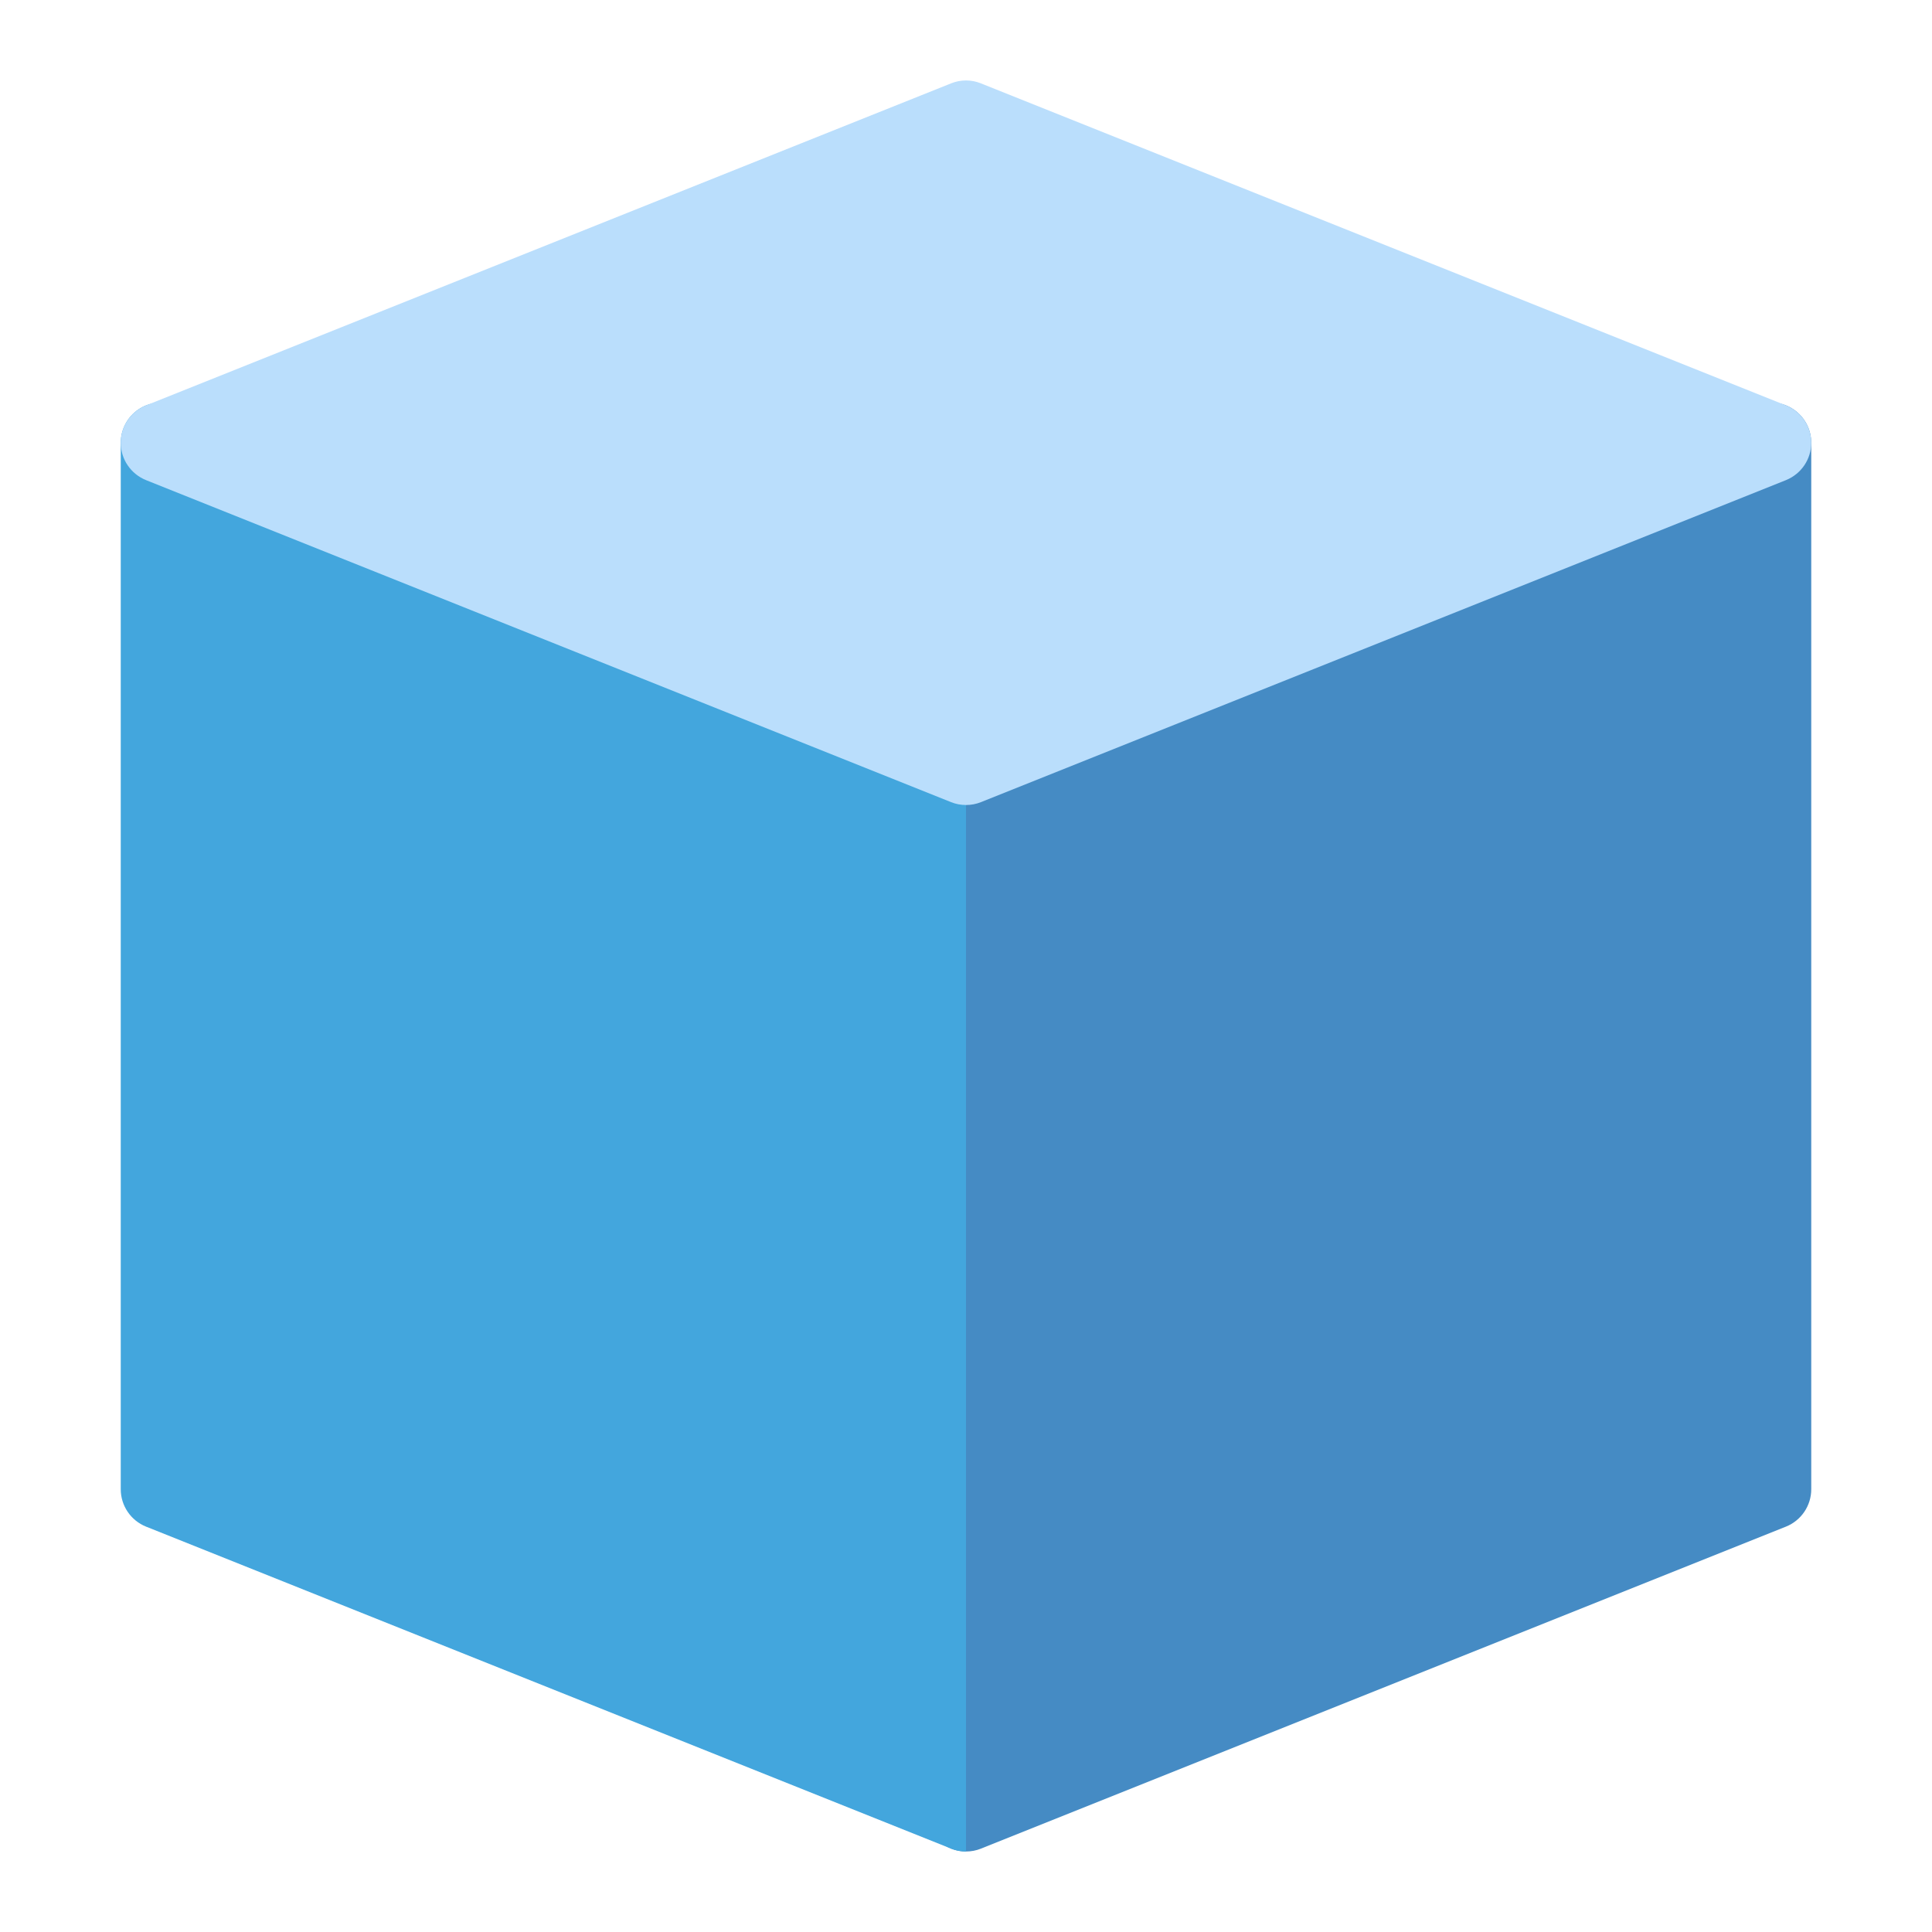
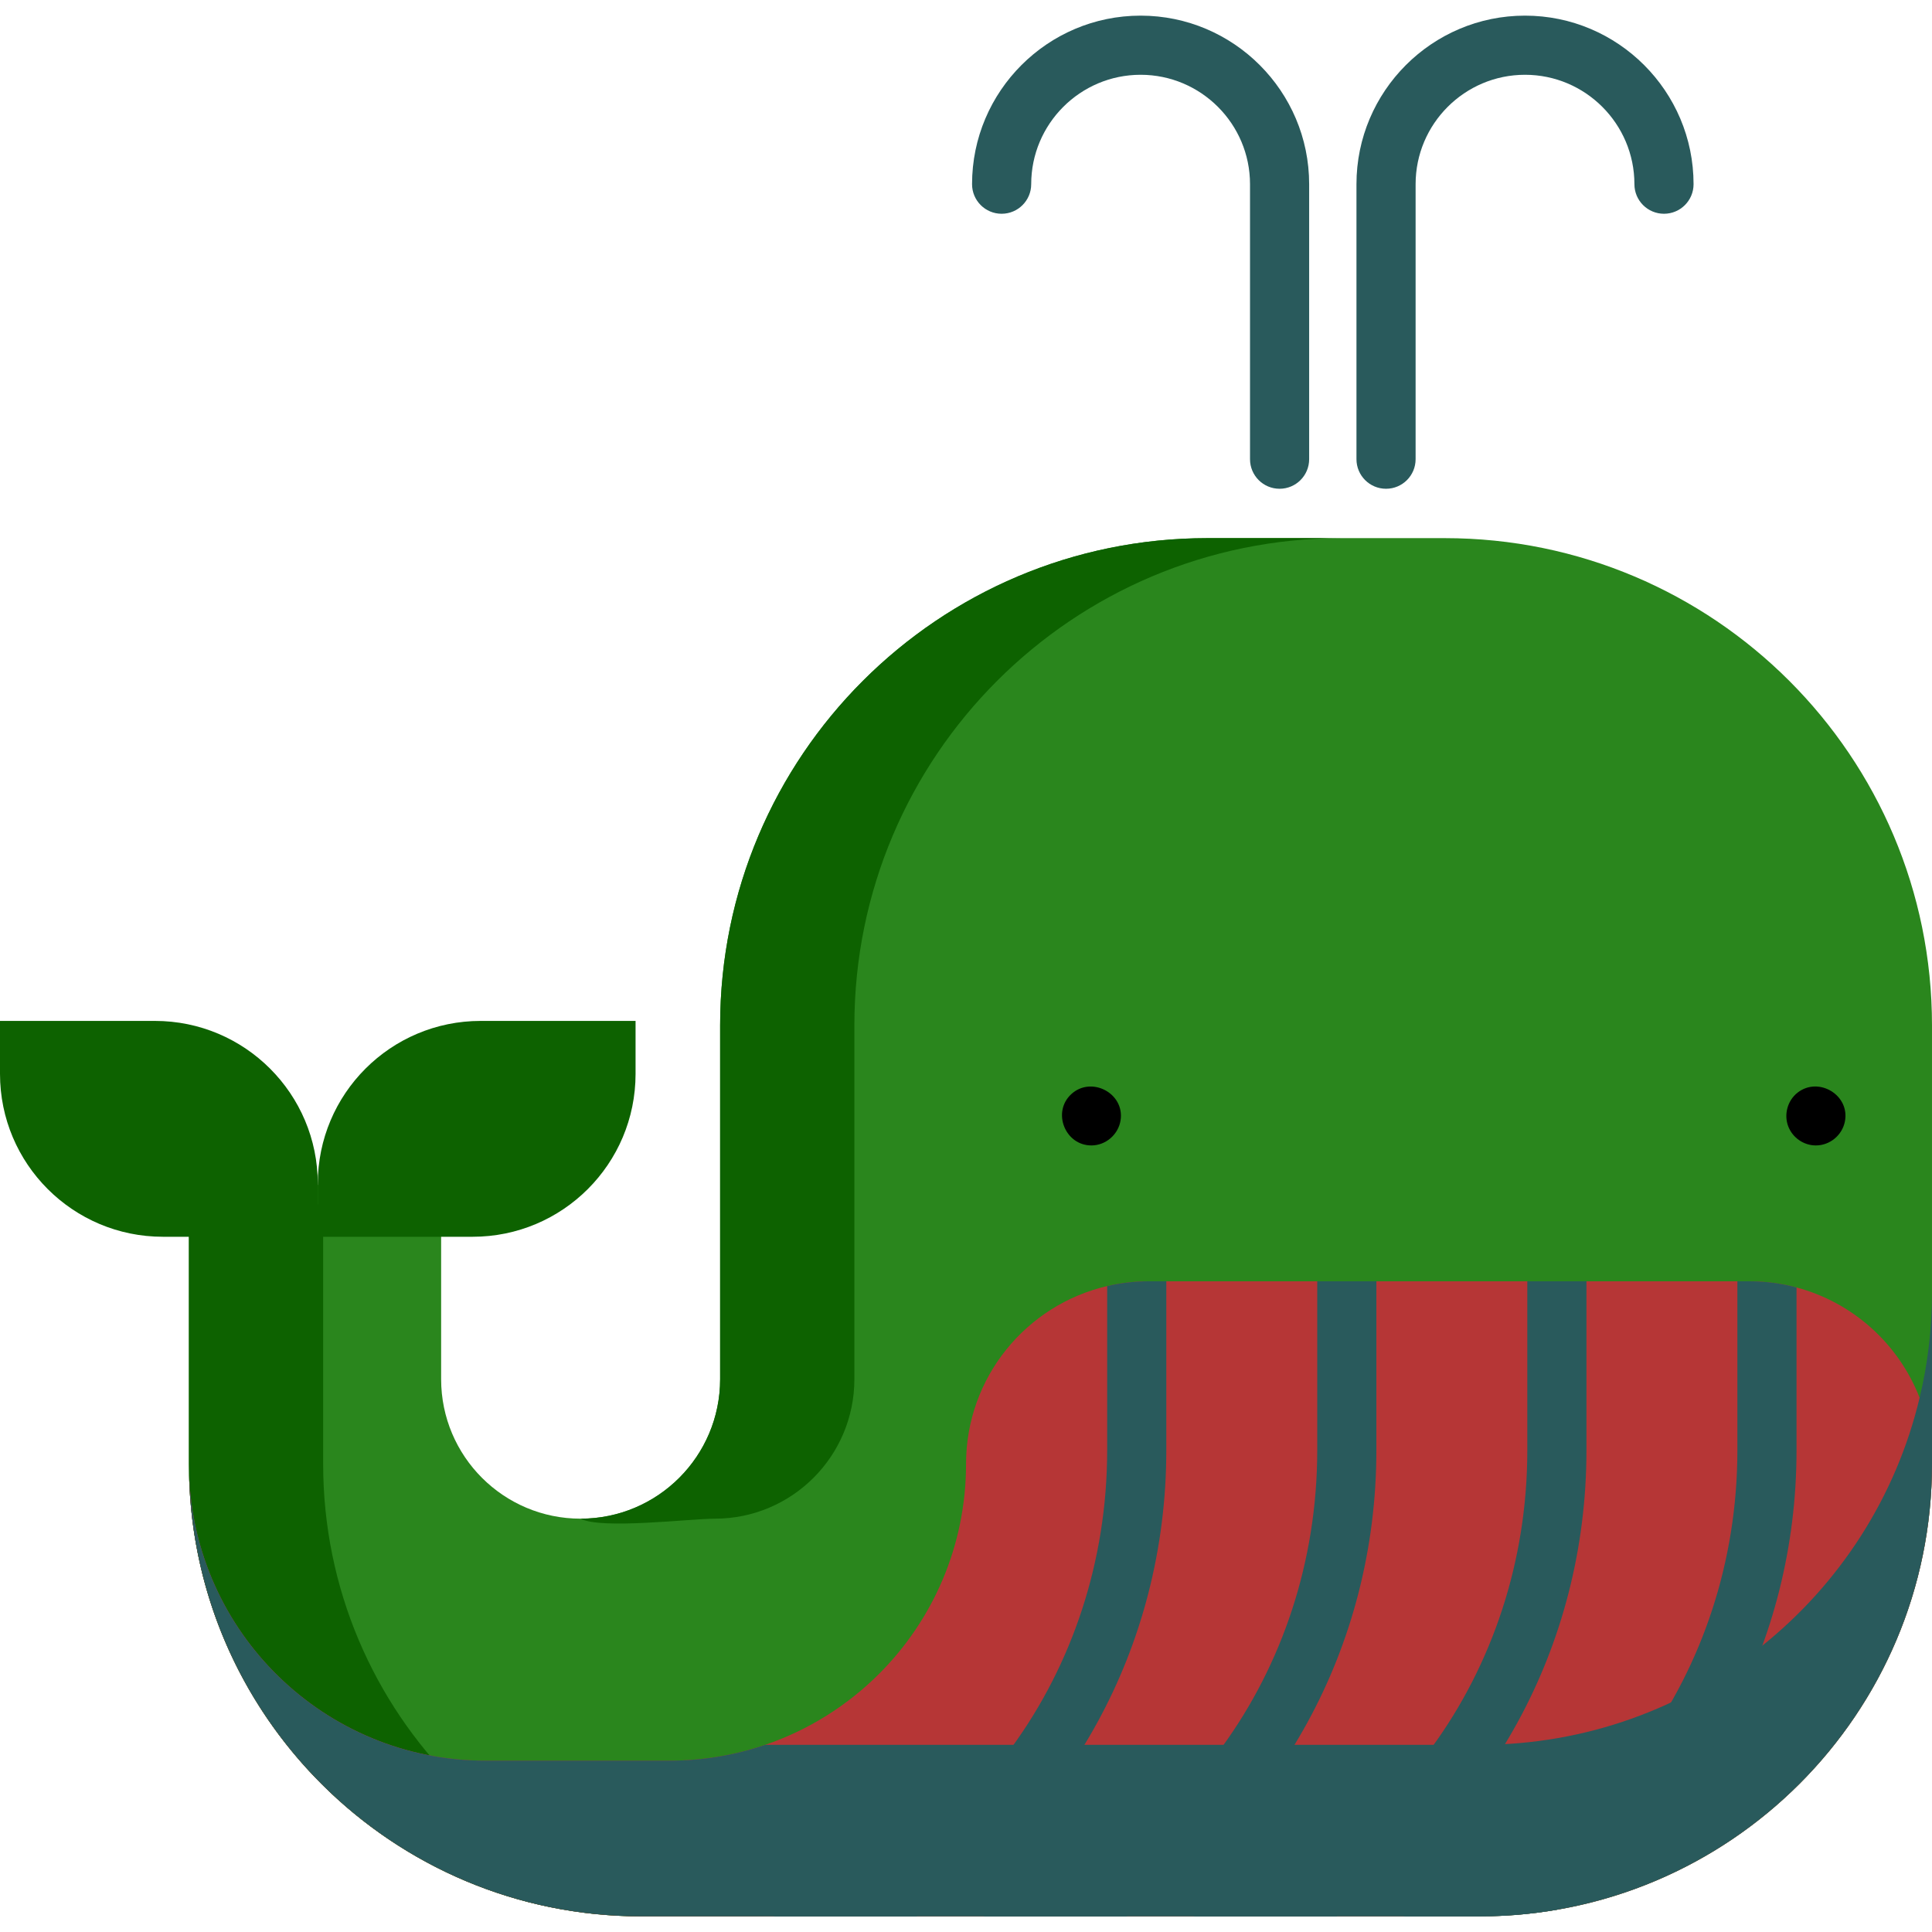
- <svg xmlns="http://www.w3.org/2000/svg" viewBox="0 0 48 48">
-   <g class="nc-icon-wrapper">
-     <path fill="#458BC4" d="M44.561,10.172c-0.276-0.187-0.627-0.225-0.932-0.101l-20,8C23.249,18.224,23,18.591,23,19v26 c0,0.332,0.165,0.642,0.439,0.828C23.607,45.941,23.803,46,24,46c0.126,0,0.252-0.023,0.371-0.071l20-8 C44.751,37.776,45,37.409,45,37V11C45,10.668,44.835,10.358,44.561,10.172z" />
-     <path fill="#43A6DD" d="M24,17.923L4.371,10.071C4.065,9.95,3.715,9.986,3.439,10.172C3.165,10.358,3,10.668,3,11v26 c0,0.409,0.249,0.776,0.629,0.929l20,8C23.748,45.977,23.874,46,24,46V17.923z" />
-     <path fill="#BADEFC" d="M44.371,10.071l-20-8c-0.238-0.096-0.504-0.096-0.742,0l-20,8C3.249,10.224,3,10.591,3,11 s0.249,0.776,0.629,0.929l20,8C23.748,19.977,23.874,20,24,20s0.252-0.023,0.371-0.071l20-8C44.751,11.776,45,11.409,45,11 S44.751,10.224,44.371,10.071z" />
+ <svg xmlns="http://www.w3.org/2000/svg" version="1.1" id="Capa_1" x="0px" y="0px" viewBox="0 0 512 512" style="enable-background:new 0 0 512 512;" xml:space="preserve" width="512px" height="512px" class="">
+   <g>
+     <path style="fill:#2A861D" d="M511.998,271.738v116.223c0,66.214-53.676,119.89-119.89,119.89H169.954  c-66.215,0-119.89-53.676-119.89-119.89v-73.95h66.841v51.485c0,10.209,4.138,19.456,10.825,26.143  c6.687,6.687,15.935,10.825,26.143,10.825c20.417,0,36.968-16.551,36.968-36.968v-93.758c0-71.314,57.814-129.127,129.138-129.127  h62.881C454.184,142.611,511.998,200.425,511.998,271.738z" data-original="#88C9DB" class="" data-old_color="#88C9DB" />
+     <g>
+       <path style="fill:#0D6200" d="M85.641,387.964v-68.729H50.063v68.729c0,66.213,53.677,119.89,119.89,119.89h35.578   C139.318,507.855,85.641,454.179,85.641,387.964z" data-original="#56A0BF" class="" data-old_color="#56A0BF" />
+       <path style="fill:#0D6200" d="M355.557,142.611c-71.324,0-129.138,57.814-129.138,129.127v93.758   c0,20.417-16.551,36.968-36.968,36.968c-6.447,0-30.302,2.905-35.578,0c20.417,0,36.968-16.551,36.968-36.968v-93.758   c0-71.314,57.814-129.127,129.138-129.127H355.557z" data-original="#56A0BF" class="" data-old_color="#56A0BF" />
+     </g>
+     <path style="fill:#B63636" d="M512,387.958c0,59.214-42.924,108.397-99.358,118.135c-6.666,1.16-13.531,1.755-20.532,1.755H169.956  c-65.462,0-118.668-52.464-119.859-117.633c1.202,42.391,35.934,76.381,78.607,76.381h48.671c8.902,0,17.45-1.473,25.433-4.2  c11.483-3.929,21.775-10.428,30.176-18.829c14.231-14.231,23.029-33.896,23.029-55.609c0-22.946,15.966-42.161,37.397-47.135  c3.542-0.825,7.22-1.264,11.013-1.264h159.178c4.326,0,8.516,0.564,12.497,1.63c14.973,3.991,27.073,14.973,32.621,29.236  C510.84,375.858,512,381.772,512,387.958z" data-original="#F2FBFF" class="" data-old_color="#F2FBFF" />
+     <path style="fill:#295A5C" d="M511.998,342.508v45.453c0,66.214-53.676,119.89-119.89,119.89H169.954  c-65.462,0-118.668-52.464-119.859-117.633c1.202,42.391,35.934,76.381,78.607,76.381h48.671c8.902,0,17.45-1.473,25.433-4.2  h189.302c56.602,0,104.039-39.215,116.609-91.971C510.869,361.473,511.998,352.121,511.998,342.508z" data-original="#C9E4FF" class="" data-old_color="#C9E4FF" />
+     <g>
+       <path style="fill:#000000" d="M289.22,303.552c-6.96,0-10.477-8.838-5.326-13.589c5.291-4.881,14.173-0.274,13.074,6.905   C296.388,300.654,293.059,303.552,289.22,303.552z" data-original="#393B85" class="active-path" data-old_color="#393B85" />
+       <path style="fill:#000000" d="M481.218,303.552c-3.215,0-6.138-2.03-7.301-5.017c-1.228-3.152-0.213-6.885,2.454-8.971   c5.587-4.371,13.968,0.672,12.536,7.687C488.168,300.874,484.926,303.552,481.218,303.552z" data-original="#393B85" class="active-path" data-old_color="#393B85" />
+     </g>
+     <g>
+       <path style="fill:#295A5C" d="M242.879,507.848h-37.992c50.876-14.378,88.523-64.292,88.523-123.495v-43.53   c3.542-0.825,7.22-1.264,11.013-1.264h4.66v44.794C309.083,436.879,282.47,482.896,242.879,507.848z" data-original="#C9E4FF" class="" data-old_color="#C9E4FF" />
+       <path style="fill:#295A5C" d="M298.55,507.848h-38.023c50.896-14.367,88.554-64.281,88.554-123.495v-44.794h15.673v44.794   C364.754,436.879,338.141,482.896,298.55,507.848z" data-original="#C9E4FF" class="" data-old_color="#C9E4FF" />
+       <path style="fill:#295A5C" d="M354.222,507.848h-38.023c50.896-14.367,88.554-64.281,88.554-123.495v-44.794h15.673v44.794   C420.426,436.879,393.813,482.896,354.222,507.848z" data-original="#C9E4FF" class="" data-old_color="#C9E4FF" />
+       <path style="fill:#295A5C" d="M476.098,341.189v43.164c0,51.304-25.391,96.401-63.456,121.74   c-6.666,1.16-13.531,1.755-20.532,1.755H371.87c50.896-14.367,88.554-64.281,88.554-123.495v-44.794h3.176   C467.927,339.559,472.117,340.123,476.098,341.189z" data-original="#C9E4FF" class="" data-old_color="#C9E4FF" />
+     </g>
+     <g>
+       <path style="fill:#0D6200" d="M168.43,270.553h-41.045c-23.842,0-43.17,19.327-43.17,43.17v14.033h41.045   c23.842,0,43.17-19.327,43.17-43.17V270.553z" data-original="#56A0BF" class="" data-old_color="#56A0BF" />
+       <path style="fill:#0D6200" d="M41.045,270.553H0v14.033c0,23.842,19.327,43.17,43.17,43.17h41.045v-14.033   C84.215,289.88,64.887,270.553,41.045,270.553z" data-original="#56A0BF" class="" data-old_color="#56A0BF" />
+     </g>
+     <g>
+       <path style="fill:#295A5C" d="M339.104,129.527c-4.329,0-7.837-3.509-7.837-7.837V48.812c0-15.987-13.006-28.994-28.994-28.994   c-15.988,0-28.994,13.007-28.994,28.994c0,4.328-3.508,7.837-7.837,7.837s-7.837-3.509-7.837-7.837   c0-24.629,20.038-44.667,44.667-44.667s44.667,20.038,44.667,44.667v72.878C346.94,126.018,343.432,129.527,339.104,129.527z" data-original="#C9E4FF" class="" data-old_color="#C9E4FF" />
+       <path style="fill:#295A5C" d="M367.314,129.527c-4.329,0-7.837-3.509-7.837-7.837V48.812c0-24.629,20.038-44.667,44.667-44.667   c24.629,0,44.667,20.038,44.667,44.667c0,4.328-3.508,7.837-7.837,7.837c-4.329,0-7.837-3.509-7.837-7.837   c0-15.987-13.006-28.994-28.994-28.994c-15.988,0-28.993,13.007-28.993,28.994v72.878   C375.151,126.018,371.643,129.527,367.314,129.527z" data-original="#C9E4FF" class="" data-old_color="#C9E4FF" />
+     </g>
  </g>
</svg>
